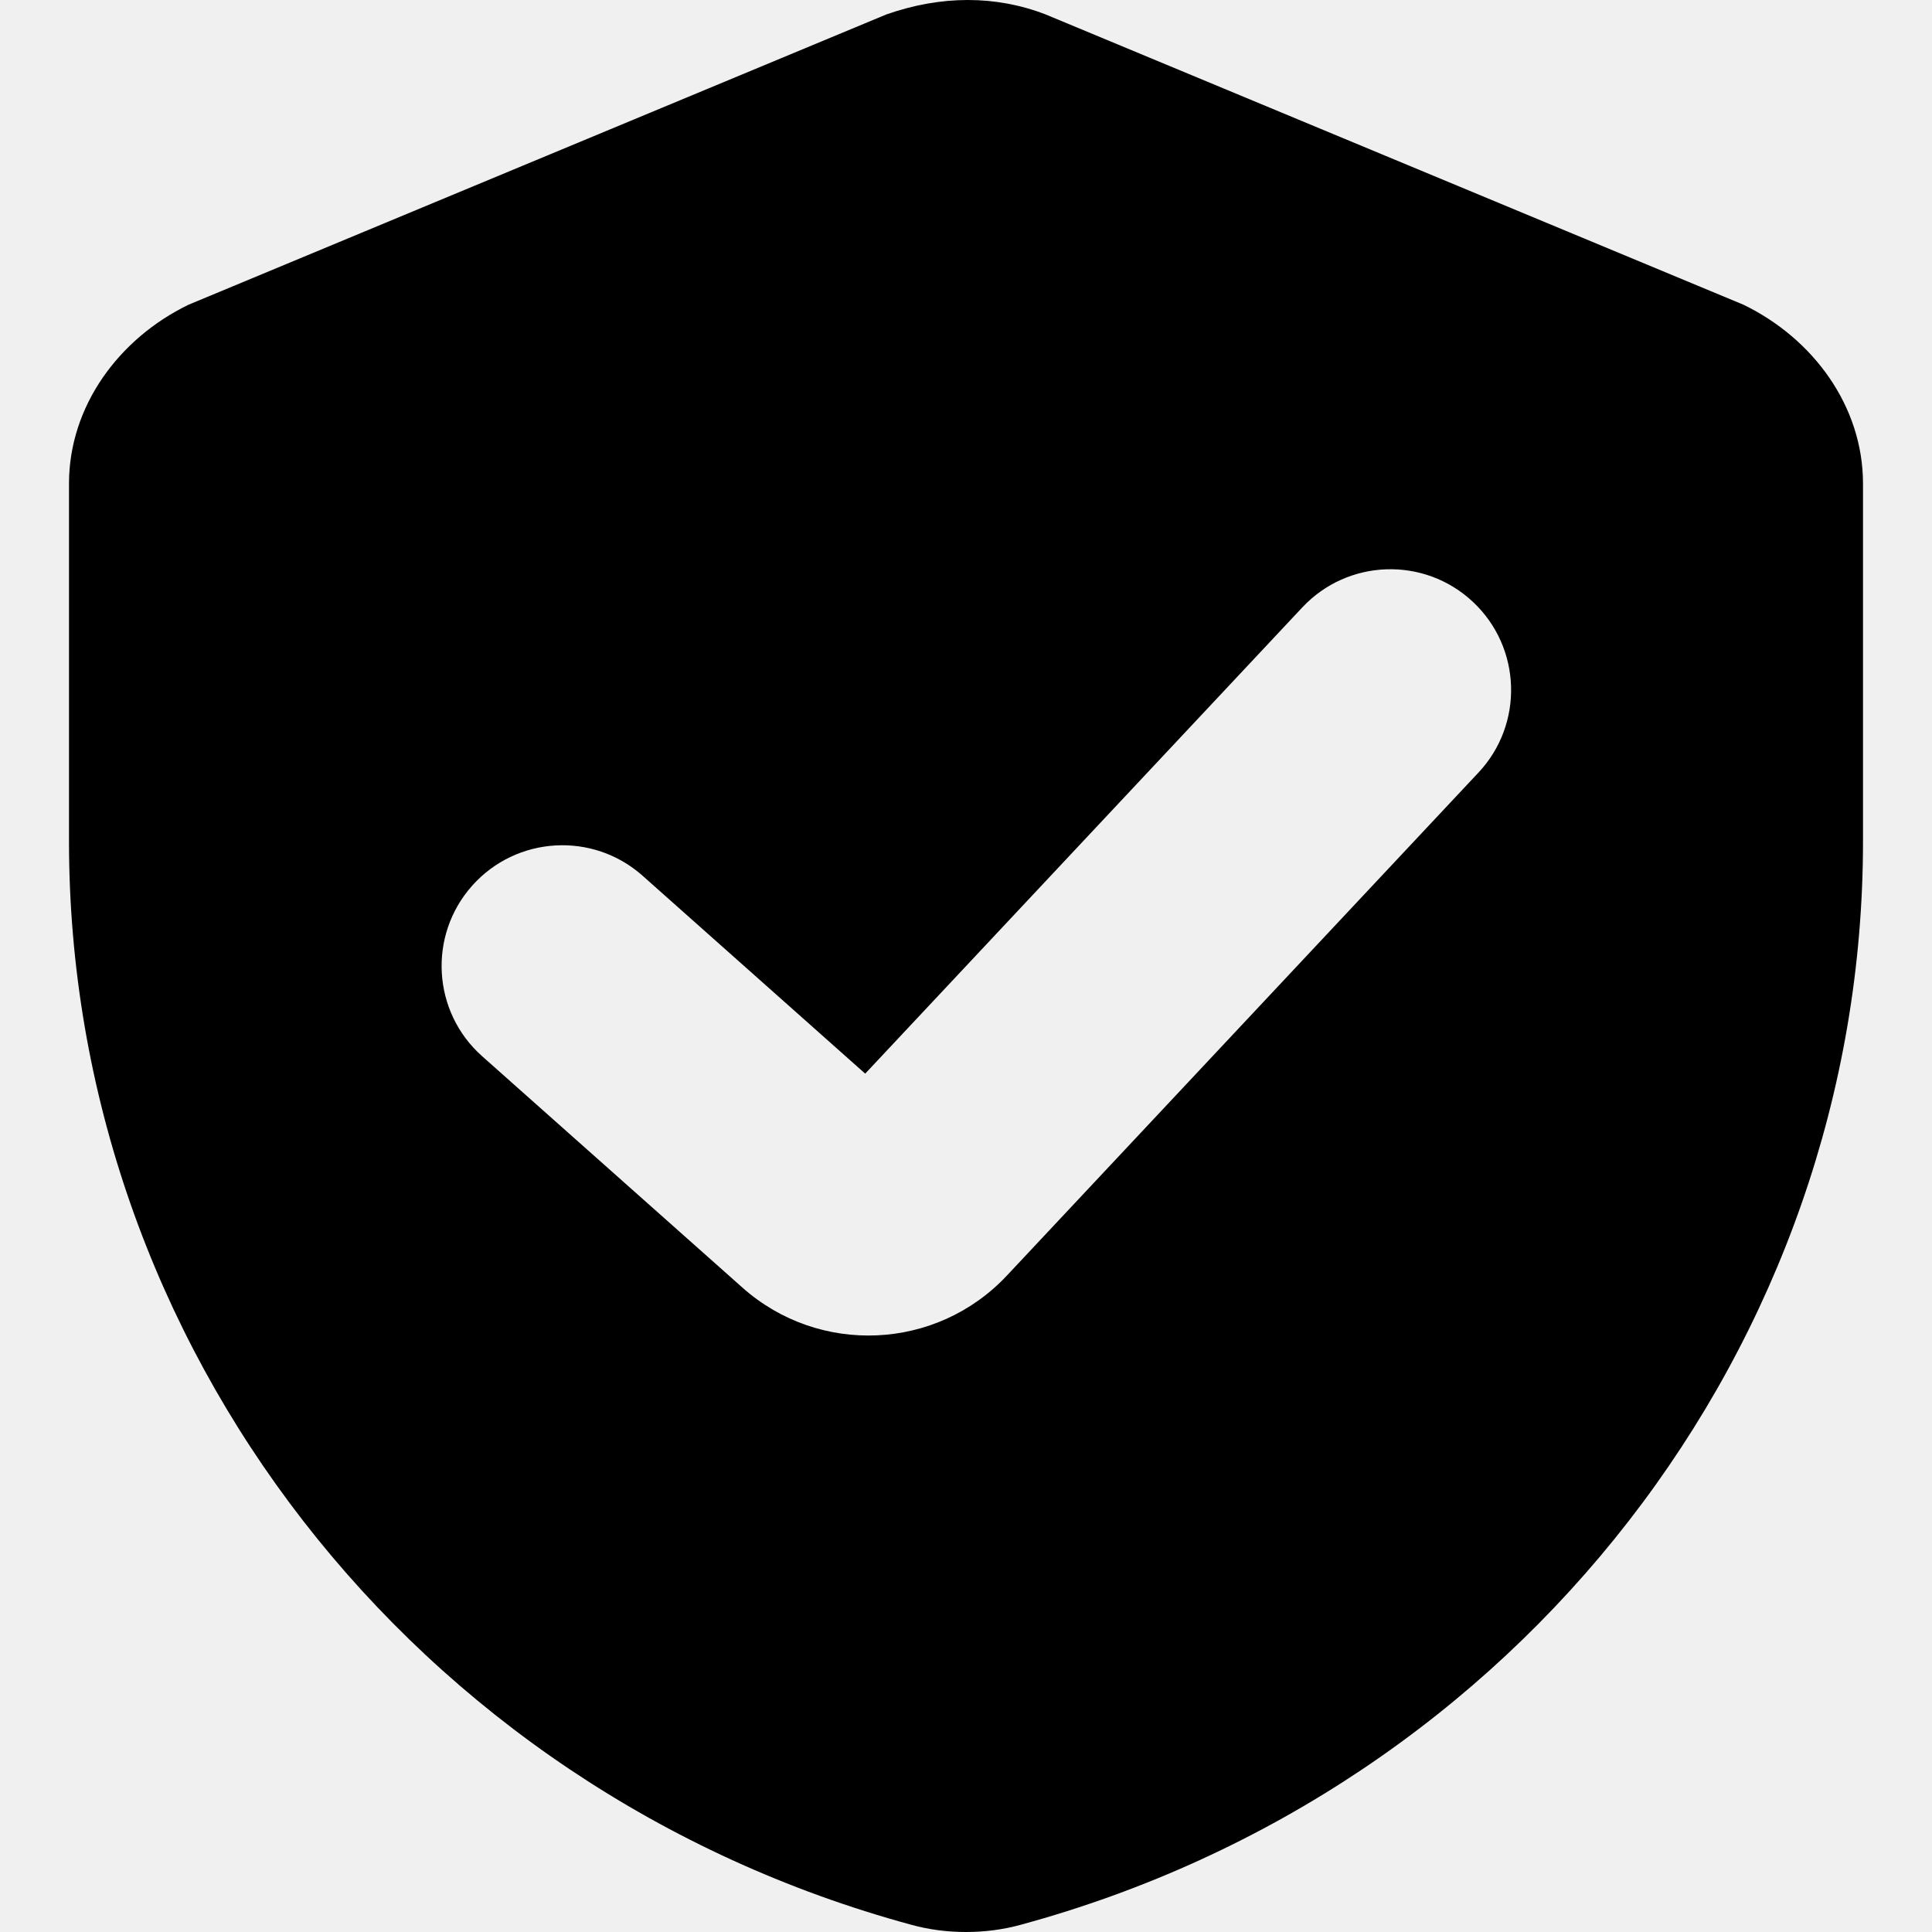
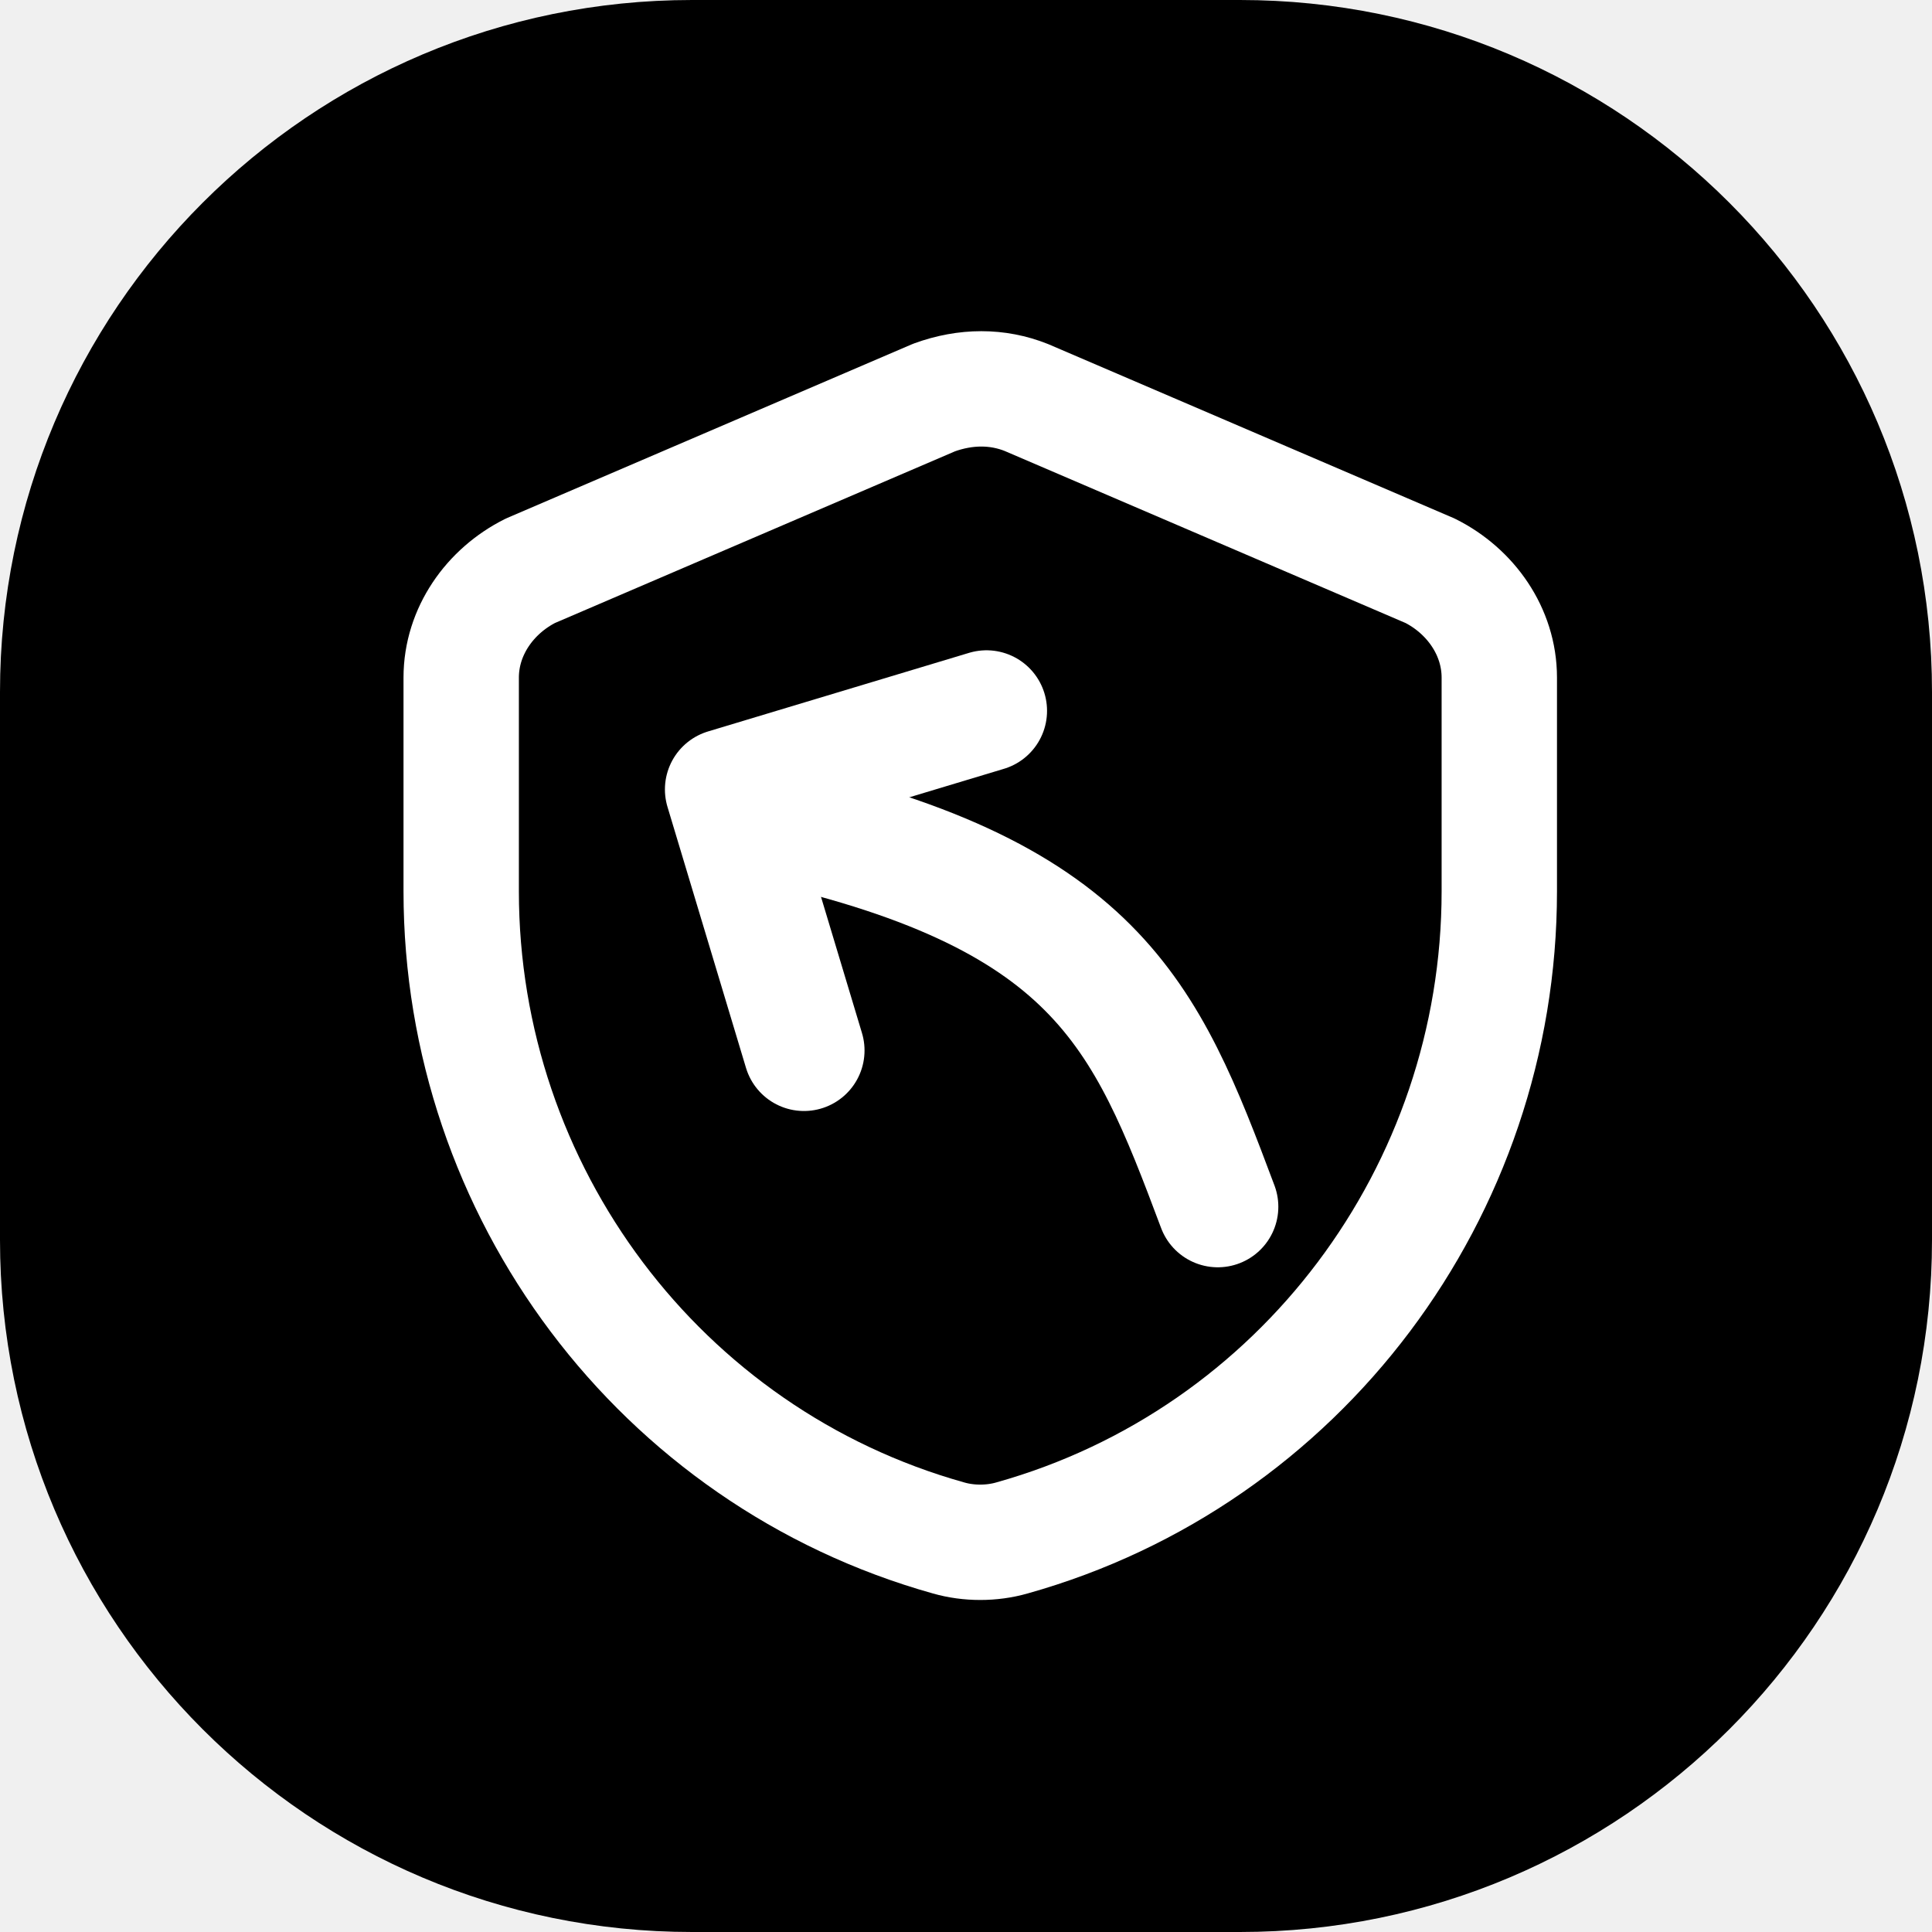
<svg xmlns="http://www.w3.org/2000/svg" viewBox="0 0 28 28" fill="none">
-   <path fill-rule="evenodd" clip-rule="evenodd" d="M15.156 0.21L25.267 4.416C26.278 4.906 27 5.887 27 7.009V12.195C27 19.484 22.017 25.932 14.794 27.895C14.289 28.035 13.711 28.035 13.206 27.895C5.983 25.932 1 19.484 1 12.195V7.009C1 5.887 1.722 4.906 2.733 4.416L12.844 0.21C13.639 -0.07 14.433 -0.07 15.156 0.21ZM21.427 11.197C22.088 10.492 22.052 9.384 21.347 8.723C20.642 8.062 19.535 8.098 18.874 8.803L12.539 15.56L9.313 12.692C8.591 12.05 7.485 12.115 6.842 12.837C6.2 13.56 6.265 14.666 6.988 15.308L10.76 18.661C11.874 19.651 13.574 19.574 14.593 18.486L21.427 11.197Z" fill="currentColor" />
+   <rect width="28" height="28" rx="10.03" fill="currentColor" />
+   <g transform="translate(5.43, 4.8)">
+     <path d="M15.296 3.472L9.445 0.961C9.027 0.794 8.567 0.794 8.108 0.961L2.257 3.472C1.672 3.765 1.254 4.351 1.254 5.02V8.117C1.254 12.468 4.137 16.318 8.317 17.489C8.609 17.573 8.943 17.573 9.236 17.489C13.415 16.318 16.299 12.468 16.299 8.117V5.02C16.299 4.351 15.881 3.765 15.296 3.472Z" stroke="white" stroke-width="1.672" stroke-linecap="round" stroke-linejoin="round" fill="none" />
+     <path d="M6.222 10.424L5.084 6.641L8.867 5.502" stroke="white" stroke-width="1.755" stroke-linecap="round" stroke-linejoin="round" fill="none" />
+     <path d="M12.219 12.689C11.166 9.881 10.464 8.125 5.549 7.072" stroke="white" stroke-width="1.755" stroke-linecap="round" stroke-linejoin="round" fill="none" />
+   </g>
</svg>
